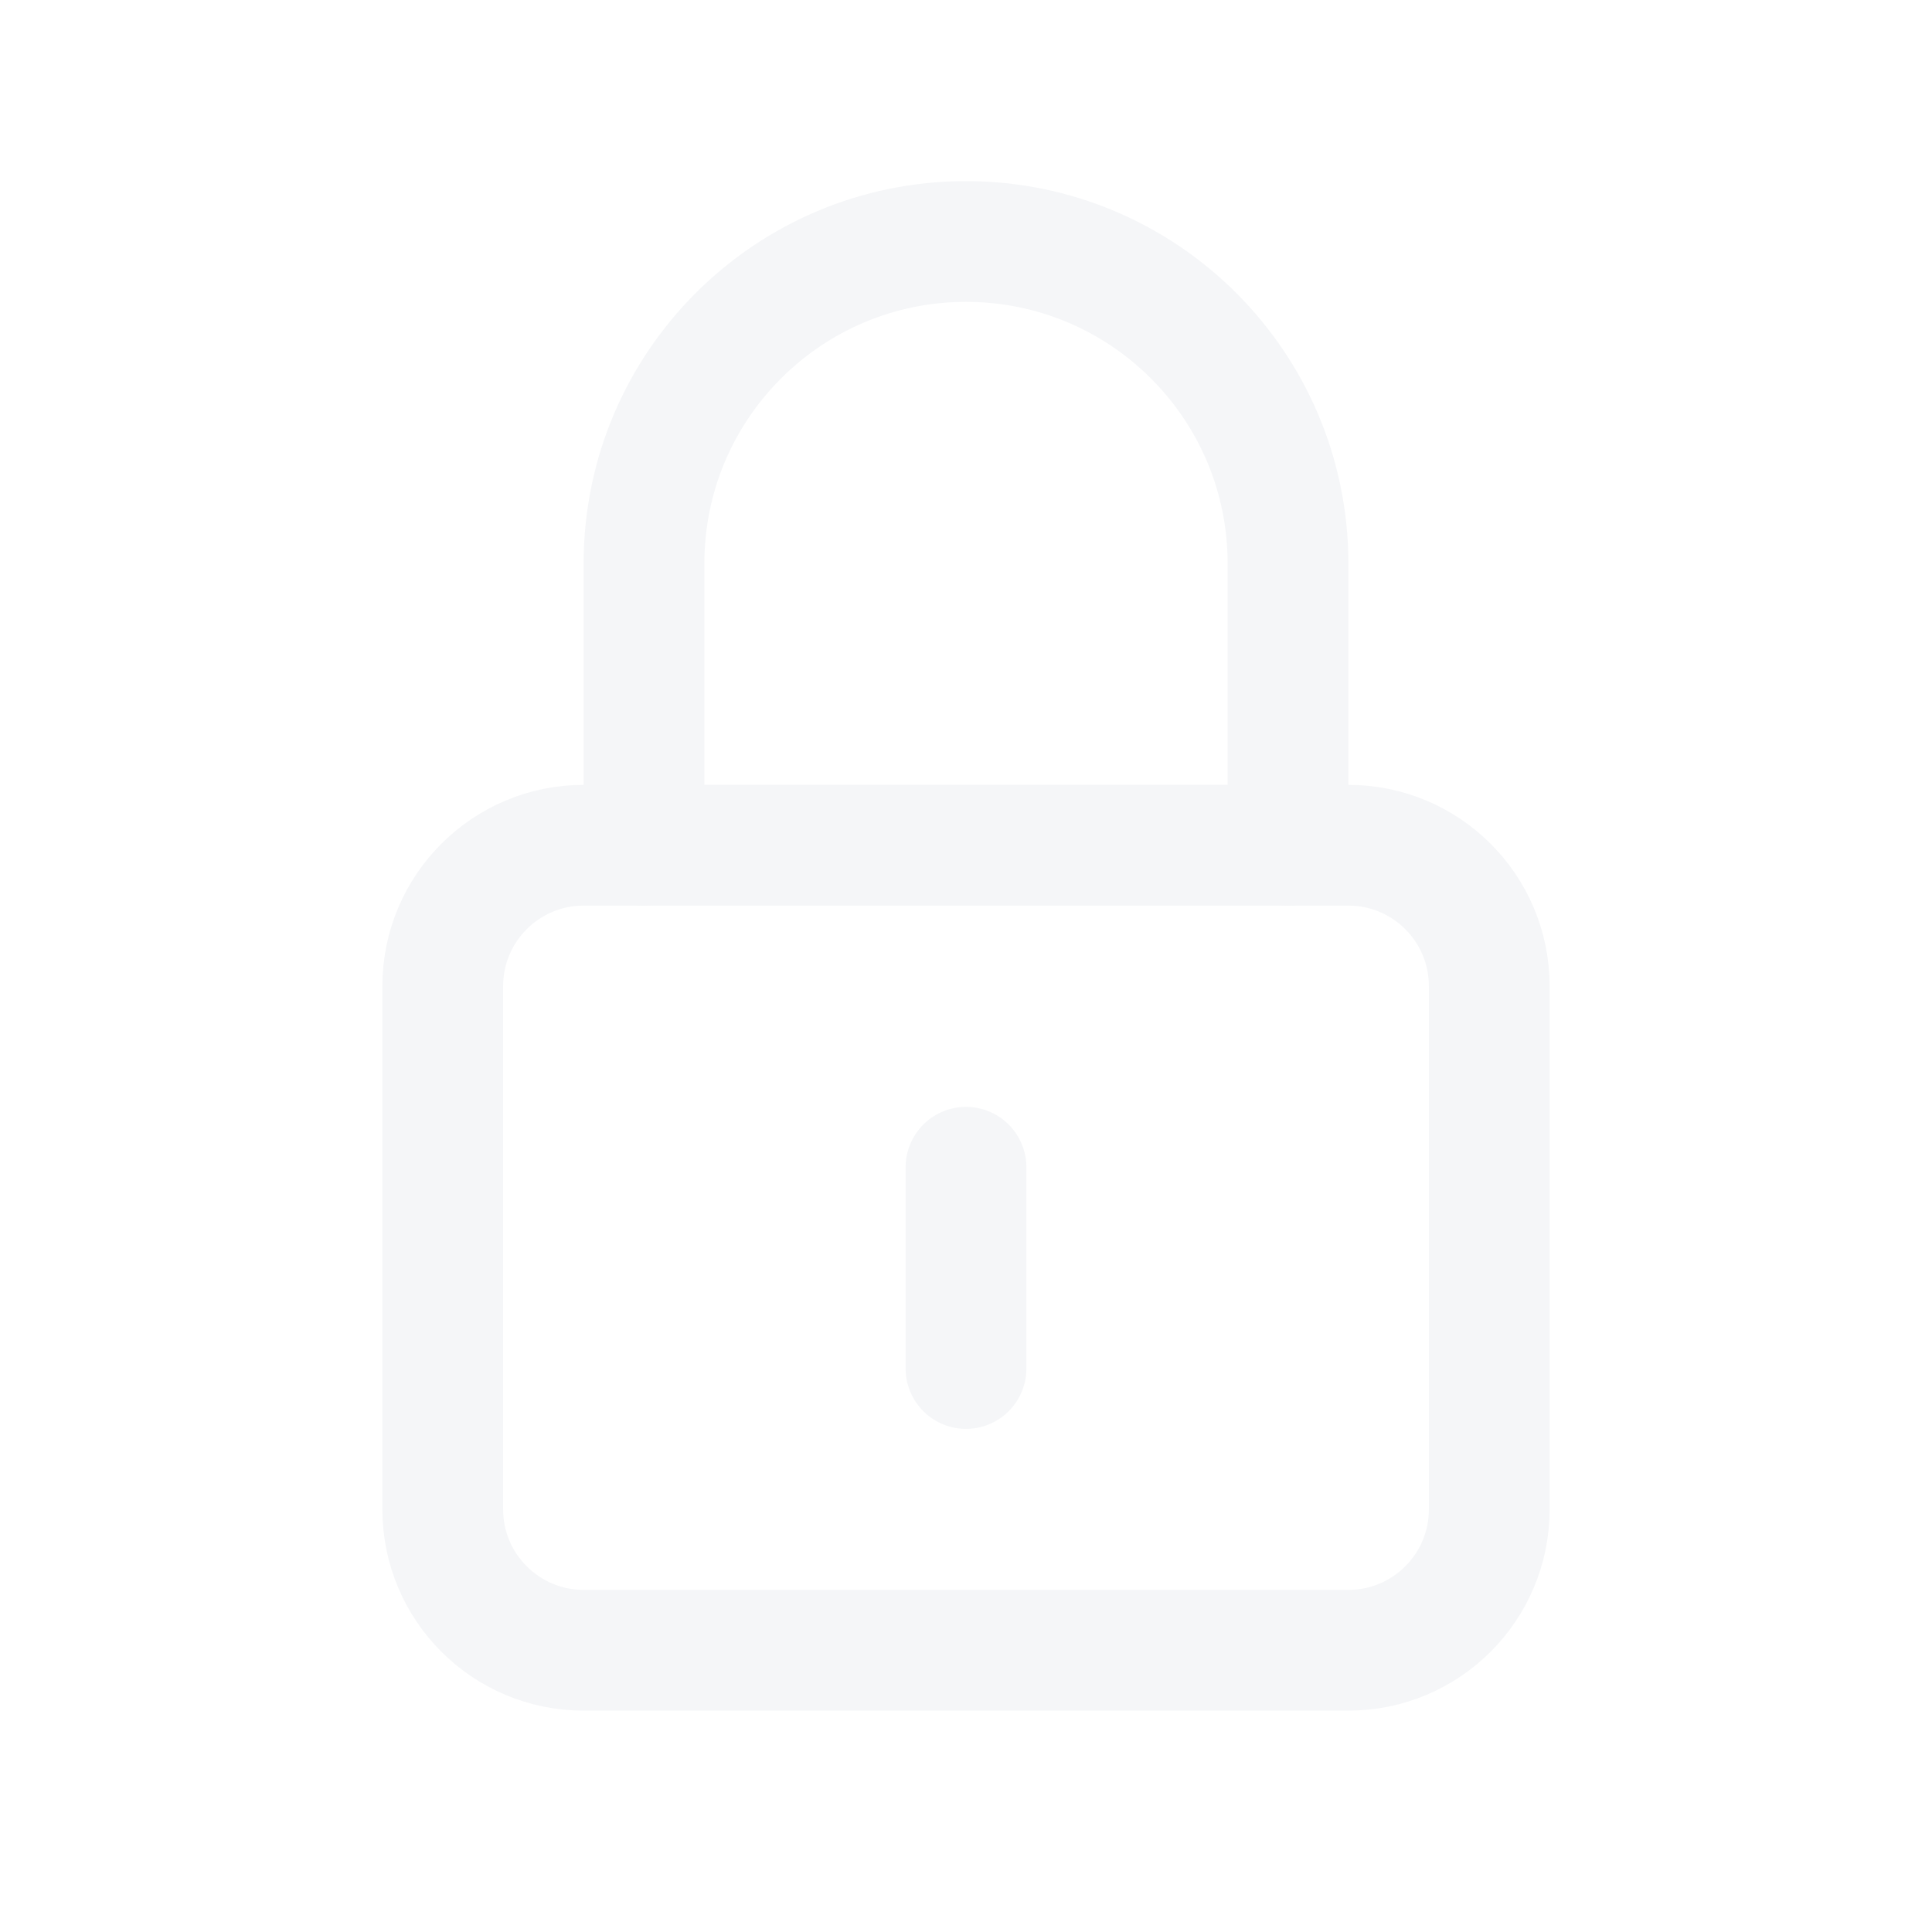
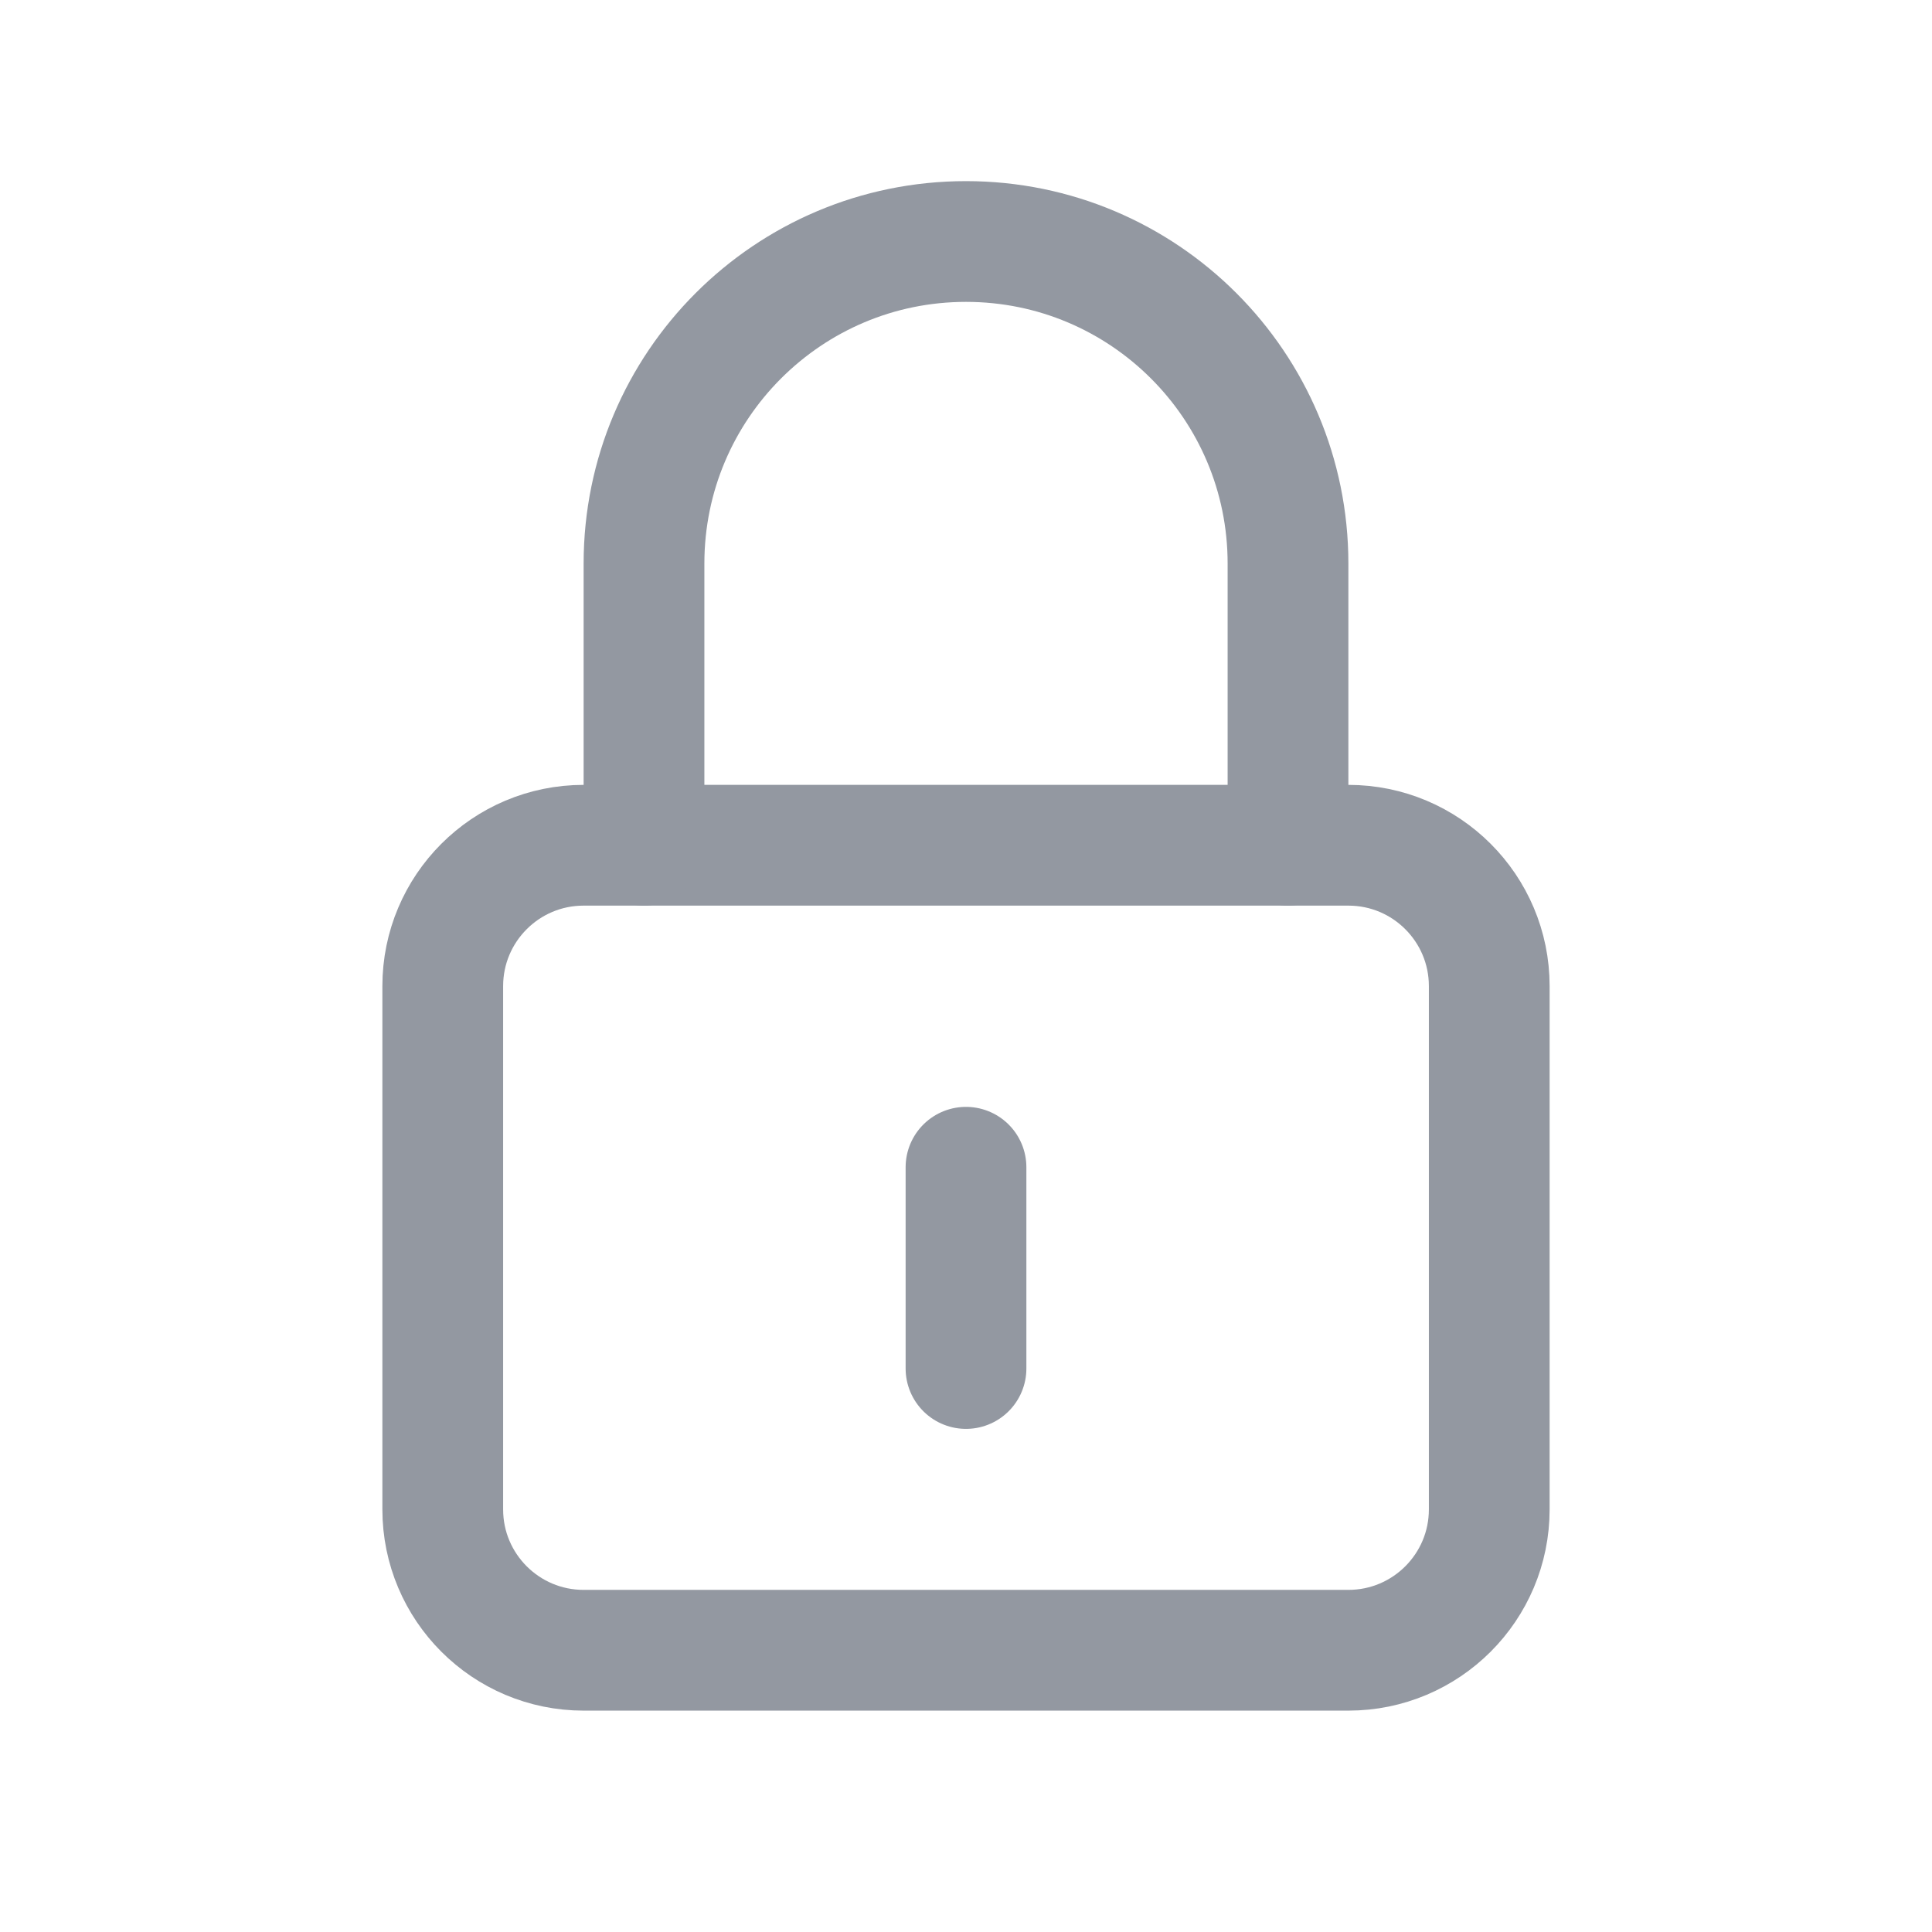
- <svg xmlns="http://www.w3.org/2000/svg" width="96" height="96" viewBox="0 0 96 96" fill="none" stroke="#f5f6f8" stroke-width="6" stroke-linecap="round" stroke-linejoin="round">
+ <svg xmlns="http://www.w3.org/2000/svg" width="192" height="192" viewBox="0 0 96 96" fill="none" stroke="#9398a1" stroke-width="6" stroke-linecap="round" stroke-linejoin="round">
  <rect x="22" y="42" width="52" height="40" rx="7" />
  <path d="M32 42V28a16 16 0 0 1 32 0v14M48 58v10" />
</svg>
